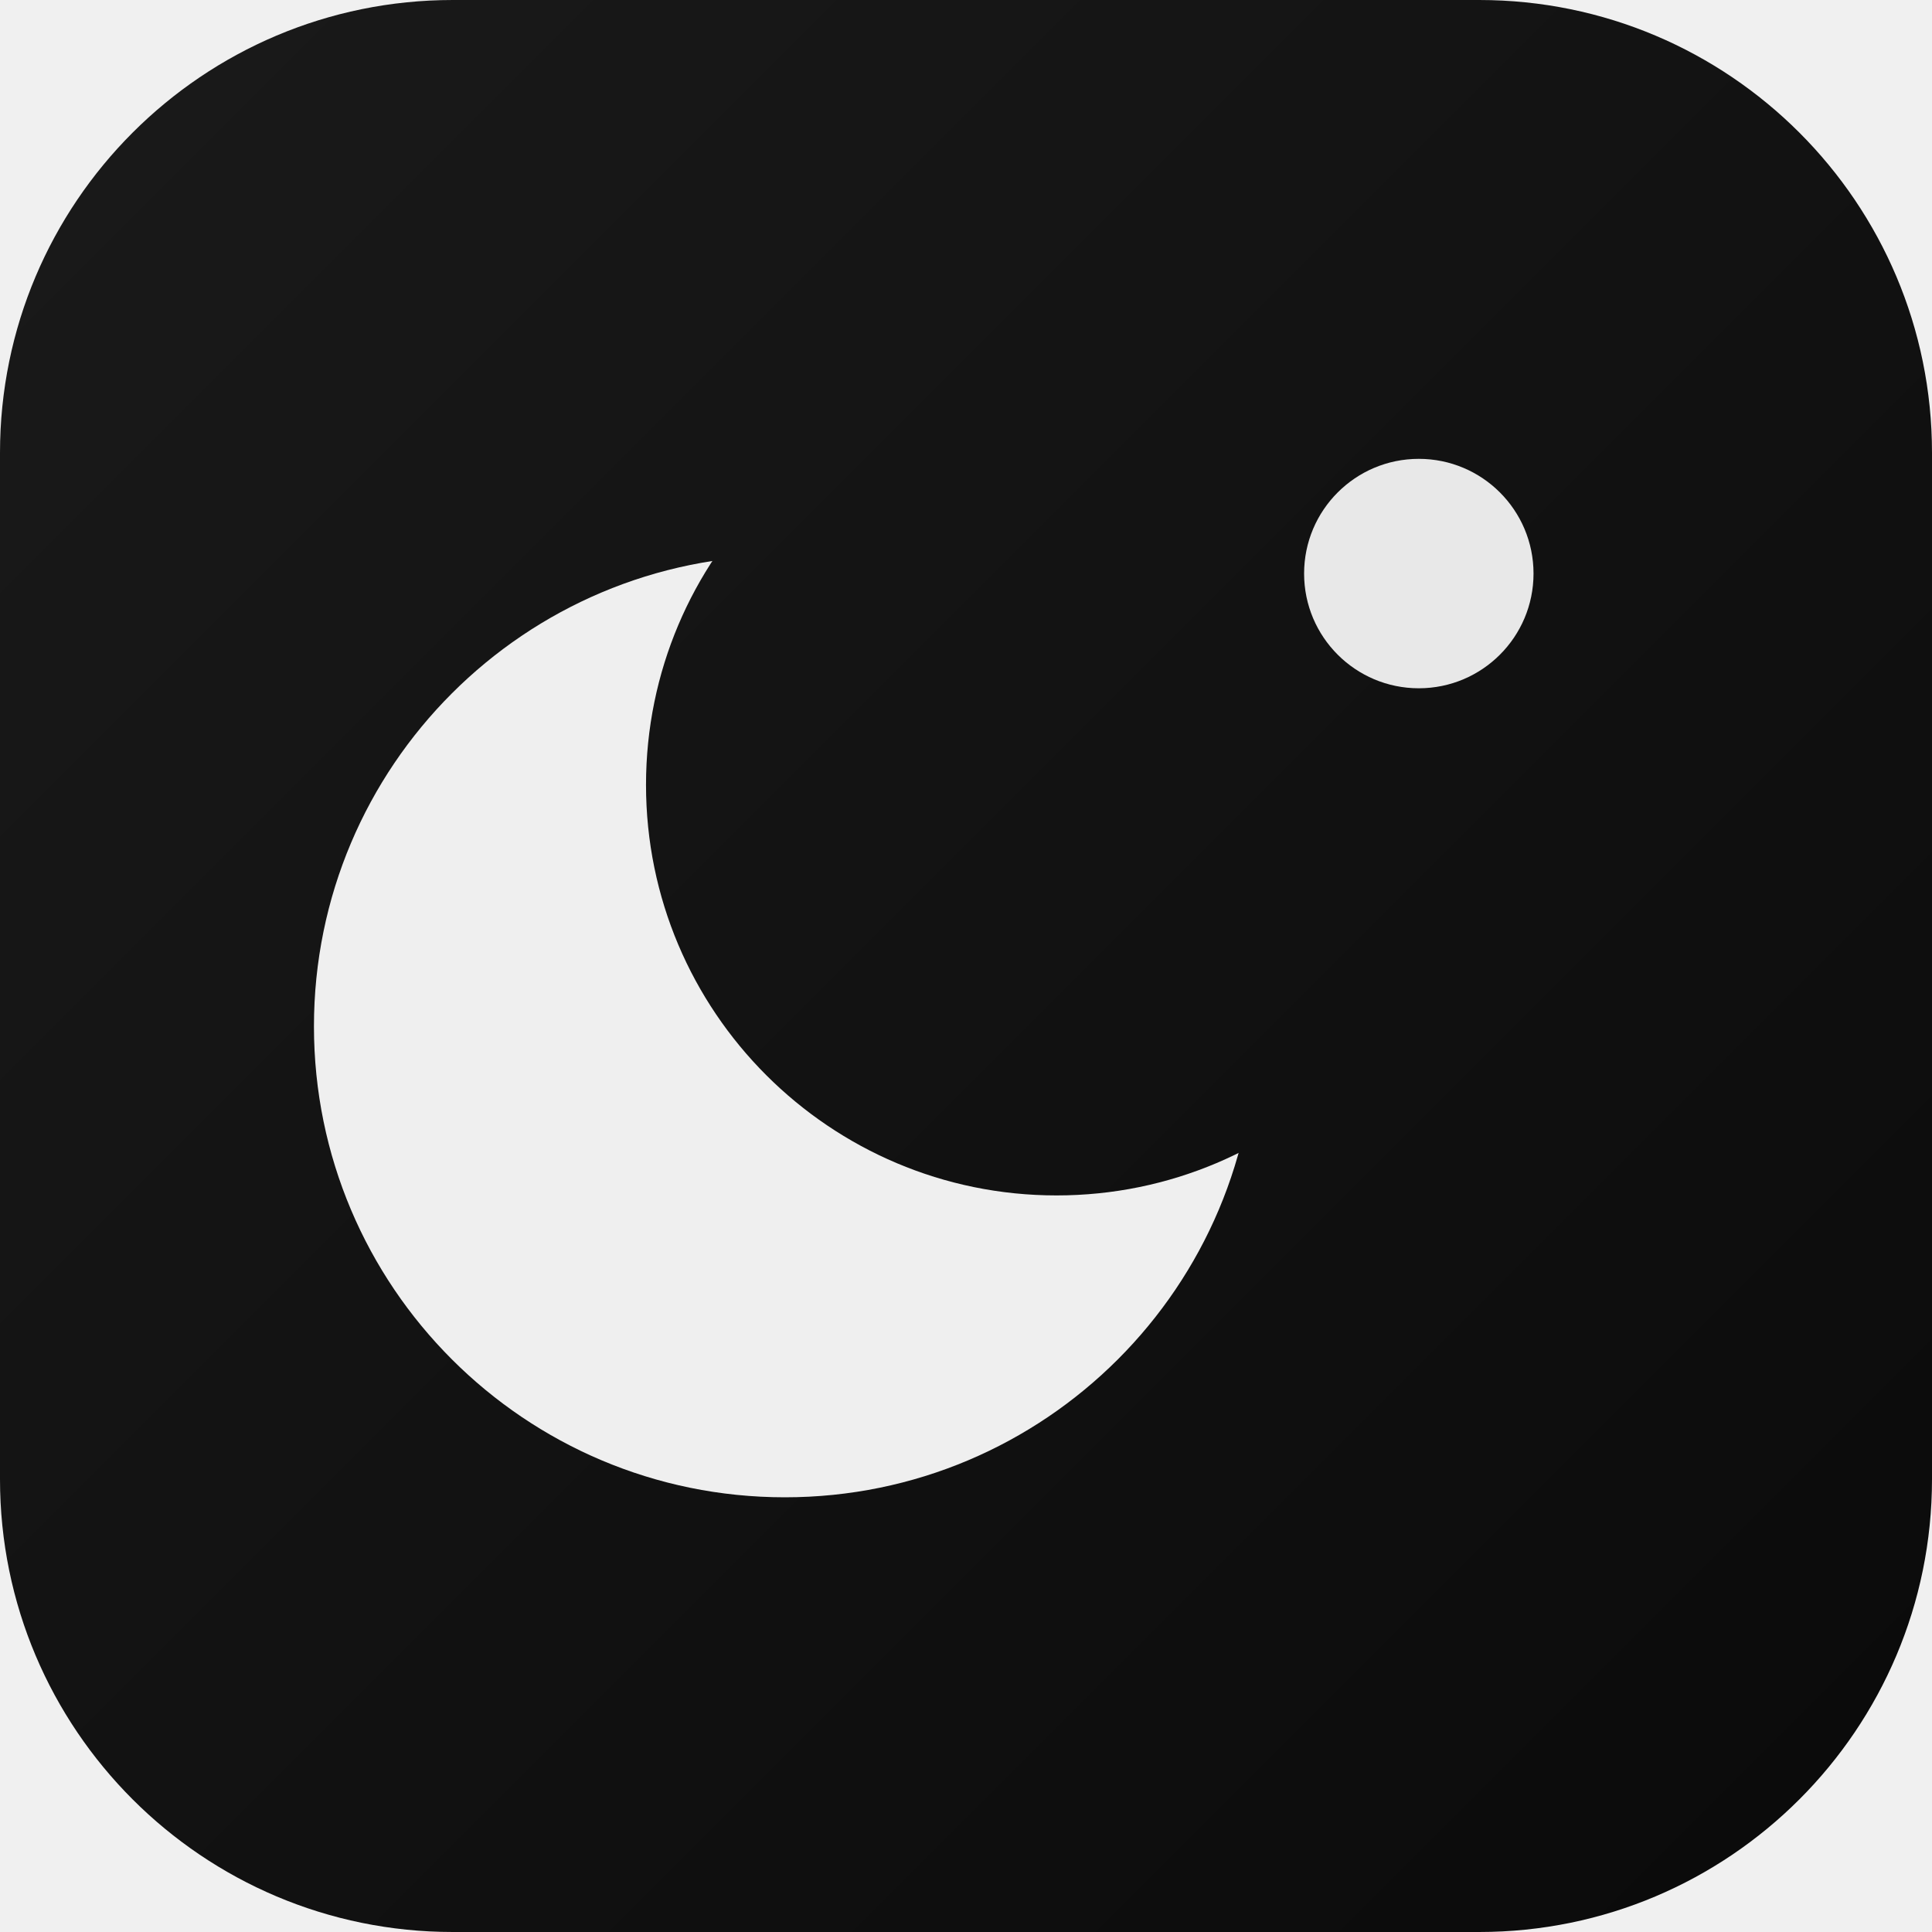
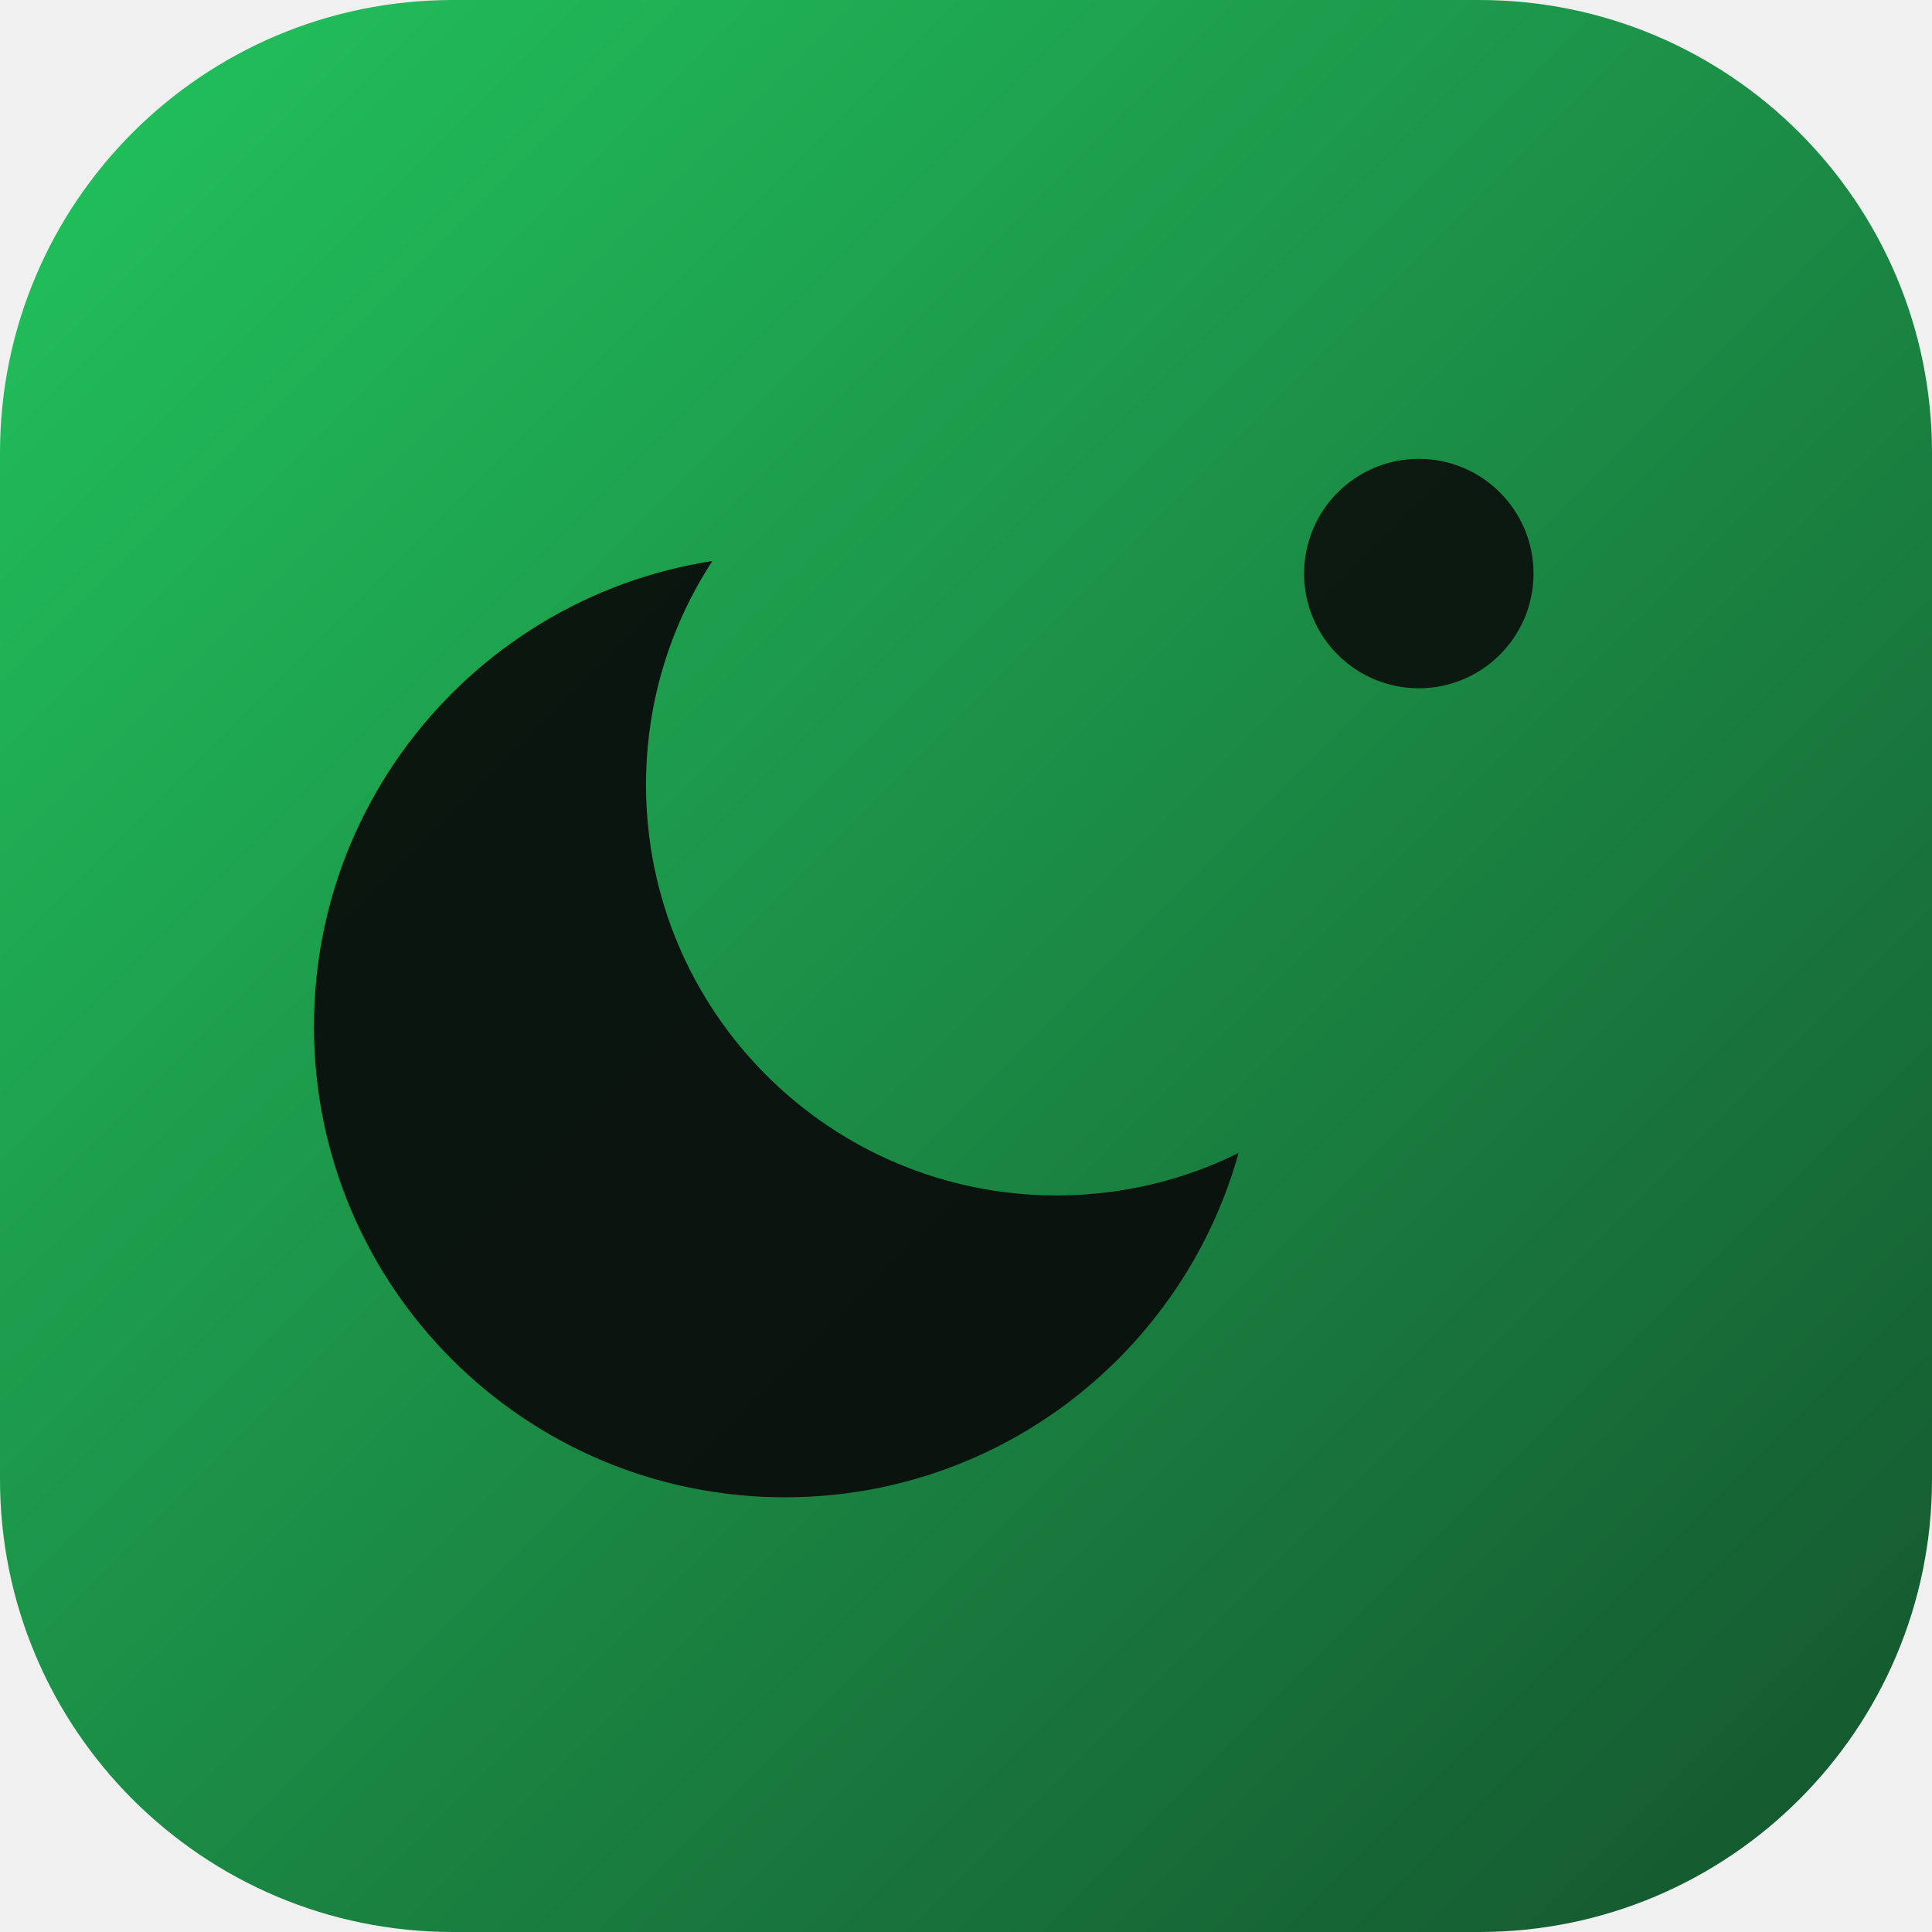
<svg xmlns="http://www.w3.org/2000/svg" viewBox="0 0 32 32" width="32" height="32">
  <defs>
    <linearGradient id="bg" x1="0%" y1="0%" x2="100%" y2="100%">
-       <stop offset="0%" stop-color="#1a1a1a" />
-       <stop offset="100%" stop-color="#0a0a0a" />
+       <stop offset="0%" stop-color="#22c55e" />
+       <stop offset="100%" stop-color="#14532d" />
    </linearGradient>
    <mask id="cm">
      <rect width="32" height="32" fill="white" />
      <circle cx="17.5" cy="13" r="6.8" fill="black" />
    </mask>
  </defs>
  <rect width="32" height="32" rx="7.5" fill="url(#bg)" />
-   <circle cx="13" cy="17" r="7.8" fill="white" opacity="0.93" mask="url(#cm)" />
-   <circle cx="23.5" cy="9.5" r="1.9" fill="white" opacity="0.9" />
+   <circle cx="13" cy="17" r="7.8" fill="#0a0a0a" opacity="0.92" mask="url(#cm)" />
+   <circle cx="23.5" cy="9.5" r="1.9" fill="#0a0a0a" opacity="0.88" />
</svg>
